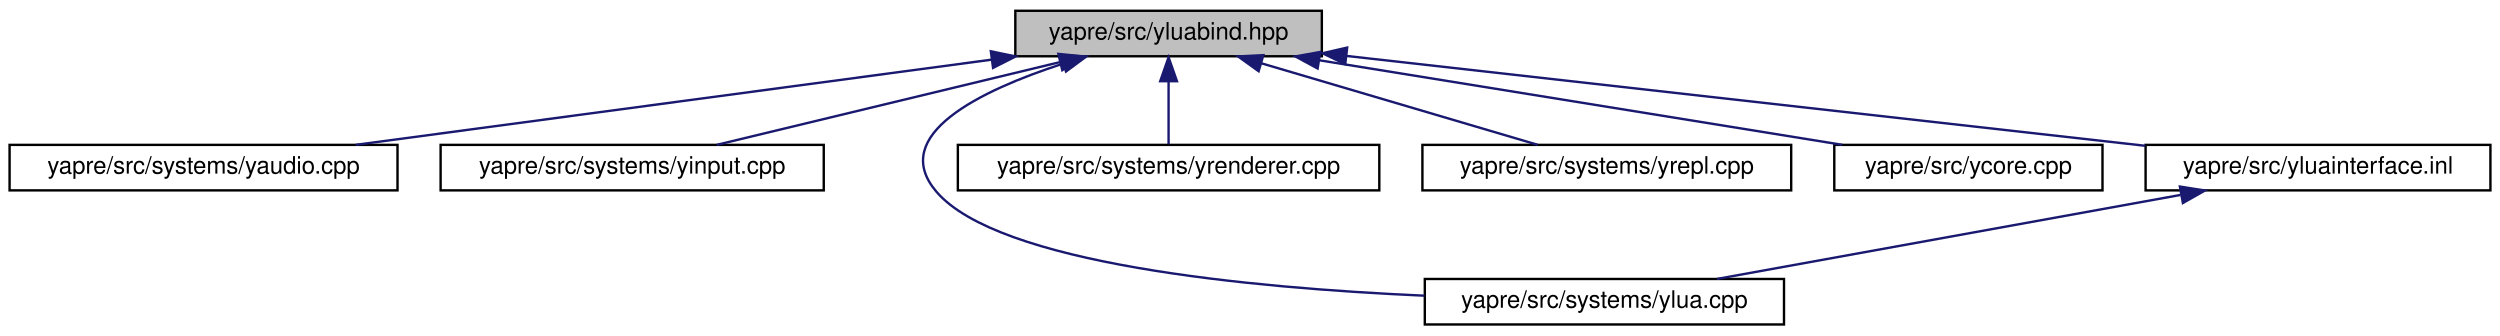
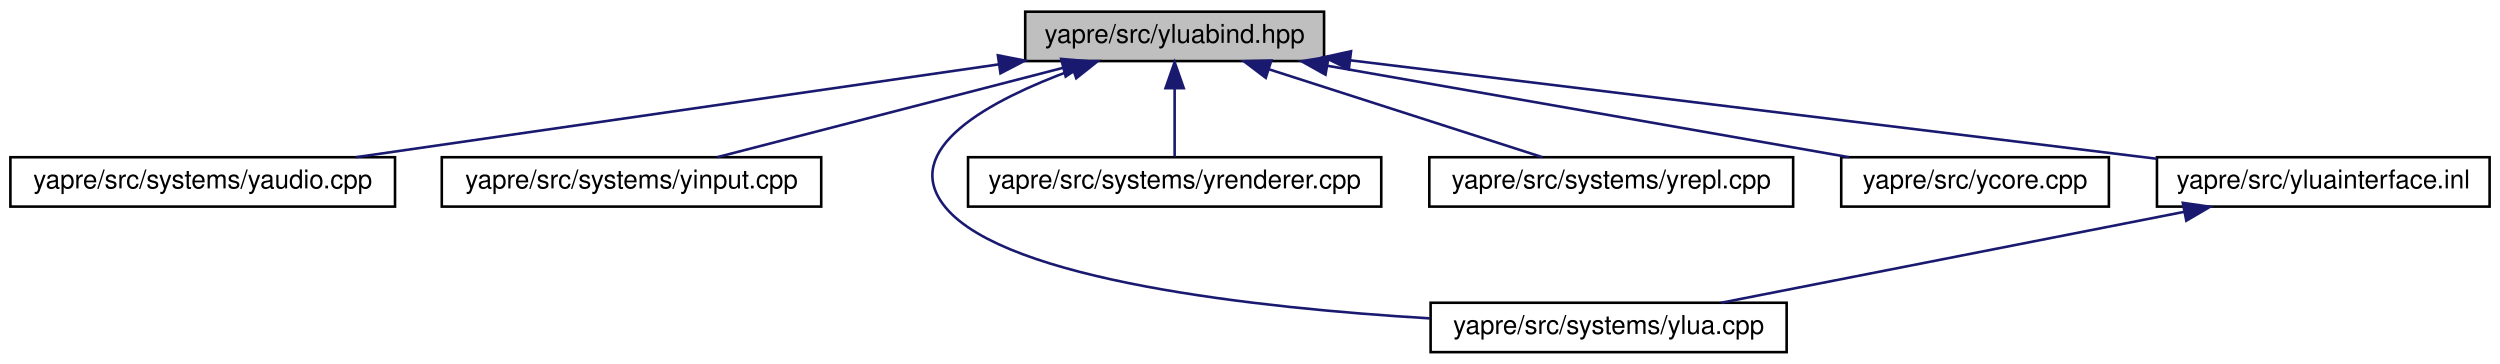
- <svg xmlns="http://www.w3.org/2000/svg" xmlns:xlink="http://www.w3.org/1999/xlink" width="1044pt" height="140pt" viewBox="0.00 0.00 1044.00 140.00">
+ <svg xmlns="http://www.w3.org/2000/svg" xmlns:xlink="http://www.w3.org/1999/xlink" width="962pt" height="140pt" viewBox="0.00 0.00 962.00 140.00">
  <g id="graph0" class="graph" transform="scale(1 1) rotate(0) translate(4 136)">
    <g id="node1" class="node">
      <g id="a_node1">
        <a xlink:title=" ">
-           <polygon fill="#bfbfbf" stroke="black" points="420,-112.5 420,-131.5 548,-131.5 548,-112.5 420,-112.5" />
-           <text text-anchor="middle" x="484" y="-119.5" font-family="Helvetica,sans-Serif" font-size="10.00">yapre/src/yluabind.hpp</text>
+           <polygon fill="#bfbfbf" stroke="black" points="390.5,-112.5 390.5,-131.5 505.5,-131.5 505.5,-112.5 390.5,-112.5" />
+           <text text-anchor="middle" x="448" y="-119.5" font-family="Helvetica,sans-Serif" font-size="10.00">yapre/src/yluabind.hpp</text>
        </a>
      </g>
    </g>
    <g id="node2" class="node">
      <g id="a_node2">
        <a xlink:href="yaudio_8cpp.html" target="_top" xlink:title=" ">
-           <polygon fill="none" stroke="black" points="0,-56.5 0,-75.5 162,-75.5 162,-56.5 0,-56.5" />
-           <text text-anchor="middle" x="81" y="-63.5" font-family="Helvetica,sans-Serif" font-size="10.00">yapre/src/systems/yaudio.cpp</text>
+           <polygon fill="none" stroke="black" points="0,-56.5 0,-75.5 148,-75.5 148,-56.5 0,-56.5" />
+           <text text-anchor="middle" x="74" y="-63.5" font-family="Helvetica,sans-Serif" font-size="10.00">yapre/src/systems/yaudio.cpp</text>
        </a>
      </g>
    </g>
    <g id="edge1" class="edge">
-       <path fill="none" stroke="midnightblue" d="M410.15,-111.1C334.05,-100.91 216.65,-85.18 144.56,-75.52" />
-       <polygon fill="midnightblue" stroke="midnightblue" points="409.77,-114.58 420.14,-112.44 410.7,-107.65 409.77,-114.58" />
+       <path fill="none" stroke="midnightblue" d="M380.25,-111.22C309.63,-101.02 200.07,-85.2 132.92,-75.51" />
+       <polygon fill="midnightblue" stroke="midnightblue" points="379.98,-114.72 390.38,-112.68 380.98,-107.79 379.98,-114.72" />
    </g>
    <g id="node3" class="node">
      <g id="a_node3">
        <a xlink:href="yinput_8cpp.html" target="_top" xlink:title=" ">
-           <polygon fill="none" stroke="black" points="180,-56.5 180,-75.5 340,-75.5 340,-56.5 180,-56.5" />
-           <text text-anchor="middle" x="260" y="-63.5" font-family="Helvetica,sans-Serif" font-size="10.00">yapre/src/systems/yinput.cpp</text>
+           <polygon fill="none" stroke="black" points="166,-56.5 166,-75.5 312,-75.5 312,-56.5 166,-56.5" />
+           <text text-anchor="middle" x="239" y="-63.5" font-family="Helvetica,sans-Serif" font-size="10.00">yapre/src/systems/yinput.cpp</text>
        </a>
      </g>
    </g>
    <g id="edge2" class="edge">
-       <path fill="none" stroke="midnightblue" d="M438.74,-110.09C396.42,-99.89 334.09,-84.86 295.33,-75.52" />
-       <polygon fill="midnightblue" stroke="midnightblue" points="437.96,-113.5 448.51,-112.44 439.61,-106.7 437.96,-113.5" />
+       <path fill="none" stroke="midnightblue" d="M405.02,-109.89C365.55,-99.7 307.9,-84.8 271.96,-75.52" />
+       <polygon fill="midnightblue" stroke="midnightblue" points="404.33,-113.33 414.88,-112.44 406.08,-106.55 404.33,-113.33" />
    </g>
    <g id="node4" class="node">
      <g id="a_node4">
        <a xlink:href="ylua_8cpp.html" target="_top" xlink:title=" ">
-           <polygon fill="none" stroke="black" points="591,-0.5 591,-19.5 741,-19.5 741,-0.5 591,-0.5" />
-           <text text-anchor="middle" x="666" y="-7.5" font-family="Helvetica,sans-Serif" font-size="10.00">yapre/src/systems/ylua.cpp</text>
+           <polygon fill="none" stroke="black" points="546.5,-0.5 546.5,-19.5 683.5,-19.5 683.5,-0.5 546.5,-0.5" />
+           <text text-anchor="middle" x="615" y="-7.5" font-family="Helvetica,sans-Serif" font-size="10.00">yapre/src/systems/ylua.cpp</text>
        </a>
      </g>
    </g>
    <g id="edge3" class="edge">
-       <path fill="none" stroke="midnightblue" d="M439.7,-109.35C405.42,-98.2 366.9,-79.6 387,-56 412.73,-25.79 517.33,-15.79 590.86,-12.52" />
-       <polygon fill="midnightblue" stroke="midnightblue" points="439.08,-112.82 449.67,-112.43 441.15,-106.13 439.08,-112.82" />
+       <path fill="none" stroke="midnightblue" d="M408.86,-109.16C377.31,-97.62 341.08,-78.55 360,-56 383.37,-28.15 479.01,-17.53 546.26,-13.48" />
+       <polygon fill="midnightblue" stroke="midnightblue" points="407.84,-112.51 418.43,-112.49 410.14,-105.9 407.84,-112.51" />
    </g>
    <g id="node5" class="node">
      <g id="a_node5">
        <a xlink:href="yrenderer_8cpp.html" target="_top" xlink:title=" ">
-           <polygon fill="none" stroke="black" points="396,-56.5 396,-75.5 572,-75.5 572,-56.5 396,-56.5" />
-           <text text-anchor="middle" x="484" y="-63.5" font-family="Helvetica,sans-Serif" font-size="10.00">yapre/src/systems/yrenderer.cpp</text>
+           <polygon fill="none" stroke="black" points="368.5,-56.5 368.5,-75.5 527.5,-75.5 527.5,-56.5 368.5,-56.5" />
+           <text text-anchor="middle" x="448" y="-63.5" font-family="Helvetica,sans-Serif" font-size="10.00">yapre/src/systems/yrenderer.cpp</text>
        </a>
      </g>
    </g>
    <g id="edge4" class="edge">
-       <path fill="none" stroke="midnightblue" d="M484,-101.8C484,-92.91 484,-82.78 484,-75.75" />
-       <polygon fill="midnightblue" stroke="midnightblue" points="480.5,-102.08 484,-112.08 487.5,-102.08 480.5,-102.08" />
+       <path fill="none" stroke="midnightblue" d="M448,-101.8C448,-92.91 448,-82.78 448,-75.75" />
+       <polygon fill="midnightblue" stroke="midnightblue" points="444.5,-102.08 448,-112.08 451.5,-102.08 444.5,-102.08" />
    </g>
    <g id="node6" class="node">
      <g id="a_node6">
        <a xlink:href="yrepl_8cpp.html" target="_top" xlink:title=" ">
-           <polygon fill="none" stroke="black" points="590,-56.5 590,-75.5 744,-75.5 744,-56.5 590,-56.5" />
-           <text text-anchor="middle" x="667" y="-63.5" font-family="Helvetica,sans-Serif" font-size="10.00">yapre/src/systems/yrepl.cpp</text>
+           <polygon fill="none" stroke="black" points="546,-56.5 546,-75.5 686,-75.5 686,-56.5 546,-56.5" />
+           <text text-anchor="middle" x="616" y="-63.5" font-family="Helvetica,sans-Serif" font-size="10.00">yapre/src/systems/yrepl.cpp</text>
        </a>
      </g>
    </g>
    <g id="edge5" class="edge">
-       <path fill="none" stroke="midnightblue" d="M522.74,-109.57C557.26,-99.38 607.01,-84.7 638.14,-75.52" />
-       <polygon fill="midnightblue" stroke="midnightblue" points="521.6,-106.26 513,-112.44 523.58,-112.97 521.6,-106.26" />
+       <path fill="none" stroke="midnightblue" d="M484.39,-109.3C516.04,-99.13 561.17,-84.62 589.5,-75.52" />
+       <polygon fill="midnightblue" stroke="midnightblue" points="483.07,-106.05 474.62,-112.44 485.21,-112.72 483.07,-106.05" />
    </g>
    <g id="node7" class="node">
      <g id="a_node7">
        <a xlink:href="ycore_8cpp.html" target="_top" xlink:title=" ">
-           <polygon fill="none" stroke="black" points="762,-56.5 762,-75.5 874,-75.5 874,-56.5 762,-56.5" />
-           <text text-anchor="middle" x="818" y="-63.5" font-family="Helvetica,sans-Serif" font-size="10.00">yapre/src/ycore.cpp</text>
+           <polygon fill="none" stroke="black" points="704.5,-56.5 704.5,-75.5 807.5,-75.5 807.5,-56.5 704.5,-56.5" />
+           <text text-anchor="middle" x="756" y="-63.5" font-family="Helvetica,sans-Serif" font-size="10.00">yapre/src/ycore.cpp</text>
        </a>
      </g>
    </g>
    <g id="edge6" class="edge">
-       <path fill="none" stroke="midnightblue" d="M547.15,-110.79C610.26,-100.59 706.18,-85.08 765.32,-75.52" />
-       <polygon fill="midnightblue" stroke="midnightblue" points="546.24,-107.39 536.92,-112.44 547.35,-114.3 546.24,-107.39" />
+       <path fill="none" stroke="midnightblue" d="M506.95,-110.66C565.16,-100.46 653.11,-85.04 707.42,-75.52" />
+       <polygon fill="midnightblue" stroke="midnightblue" points="506.05,-107.27 496.8,-112.44 507.26,-114.16 506.05,-107.27" />
    </g>
    <g id="node8" class="node">
      <g id="a_node8">
        <a xlink:href="yluainterface_8inl.html" target="_top" xlink:title=" ">
-           <polygon fill="none" stroke="black" points="892,-56.5 892,-75.5 1036,-75.5 1036,-56.5 892,-56.5" />
-           <text text-anchor="middle" x="964" y="-63.5" font-family="Helvetica,sans-Serif" font-size="10.00">yapre/src/yluainterface.inl</text>
+           <polygon fill="none" stroke="black" points="826,-56.5 826,-75.5 954,-75.5 954,-56.5 826,-56.5" />
+           <text text-anchor="middle" x="890" y="-63.5" font-family="Helvetica,sans-Serif" font-size="10.00">yapre/src/yluainterface.inl</text>
        </a>
      </g>
    </g>
    <g id="edge7" class="edge">
-       <path fill="none" stroke="midnightblue" d="M558.19,-112.65C649.08,-102.43 802.01,-85.22 891.92,-75.11" />
-       <polygon fill="midnightblue" stroke="midnightblue" points="557.78,-109.18 548.24,-113.77 558.57,-116.13 557.78,-109.18" />
+       <path fill="none" stroke="midnightblue" d="M515.64,-112.78C589.65,-103.78 711.77,-88.9 817,-76 819.92,-75.64 822.9,-75.28 825.91,-74.91" />
+       <polygon fill="midnightblue" stroke="midnightblue" points="515.03,-109.33 505.53,-114.01 515.88,-116.28 515.03,-109.33" />
    </g>
    <g id="edge8" class="edge">
-       <path fill="none" stroke="midnightblue" d="M906.61,-54.6C850.29,-44.4 765.44,-29.02 713,-19.52" />
-       <polygon fill="midnightblue" stroke="midnightblue" points="906.32,-58.1 916.78,-56.44 907.57,-51.22 906.32,-58.1" />
+       <path fill="none" stroke="midnightblue" d="M836.39,-54.47C784.42,-44.27 706.56,-28.98 658.37,-19.52" />
+       <polygon fill="midnightblue" stroke="midnightblue" points="835.94,-57.95 846.43,-56.44 837.29,-51.08 835.94,-57.95" />
    </g>
  </g>
</svg>
